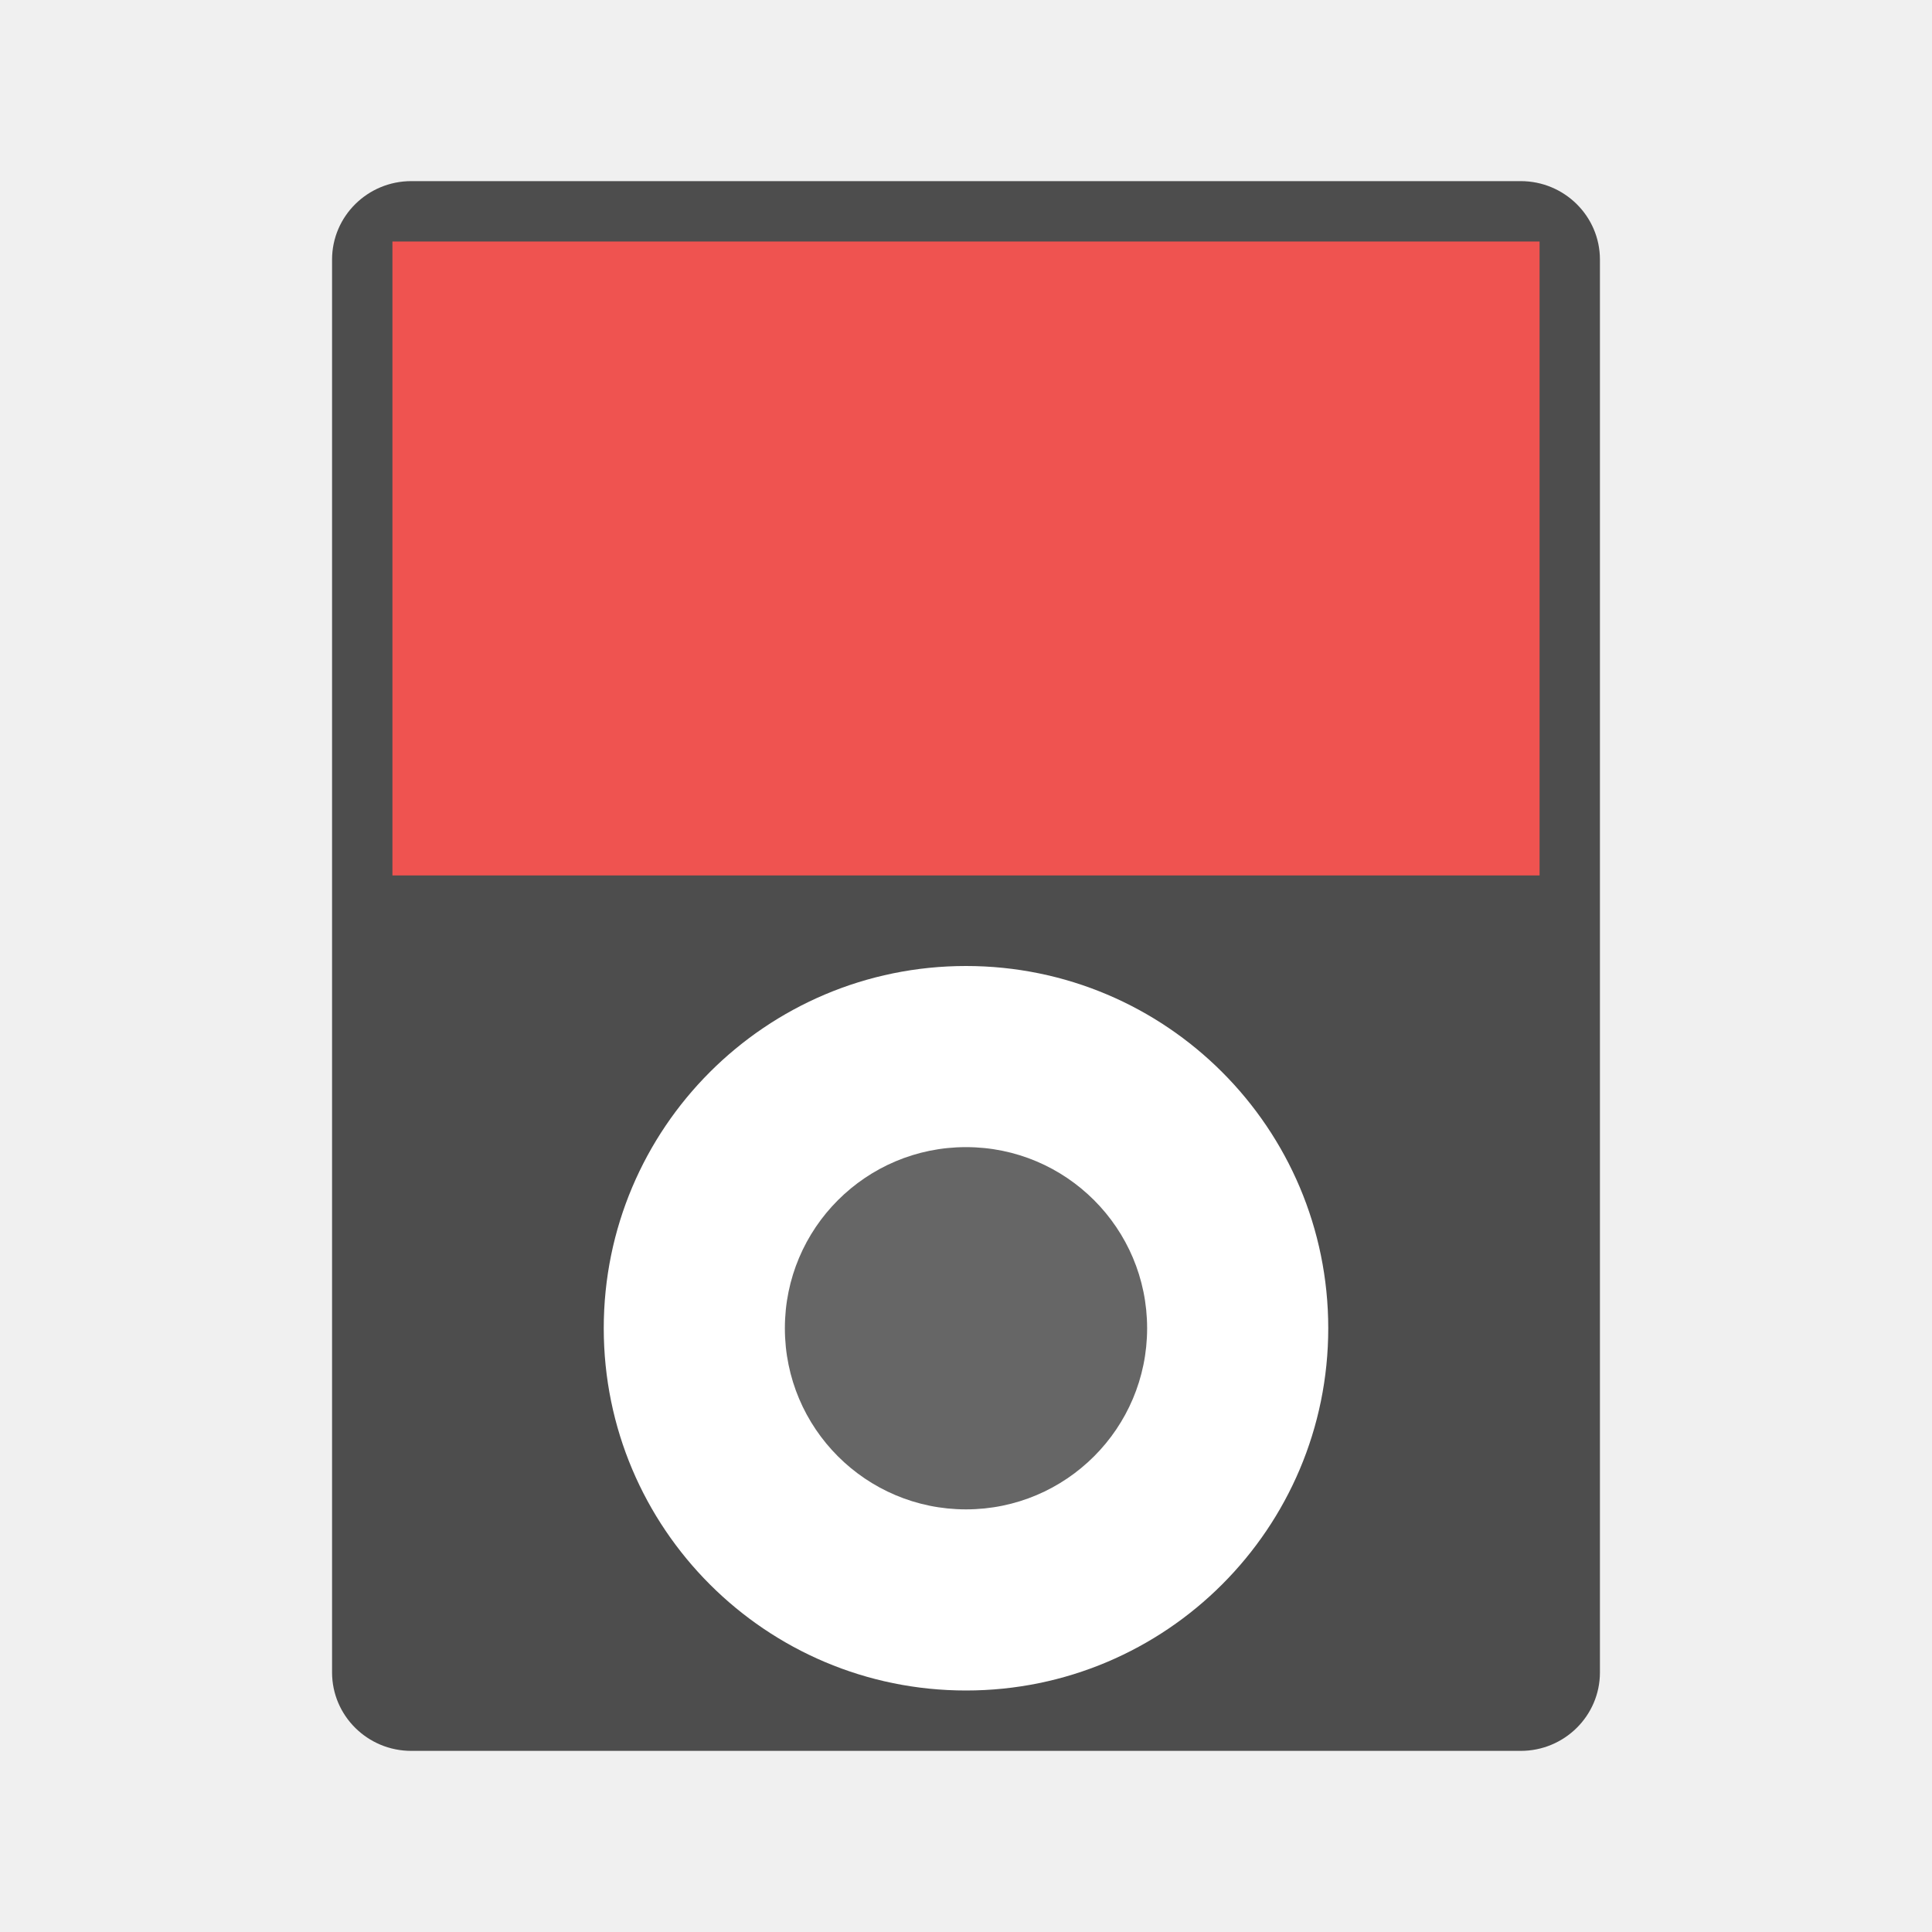
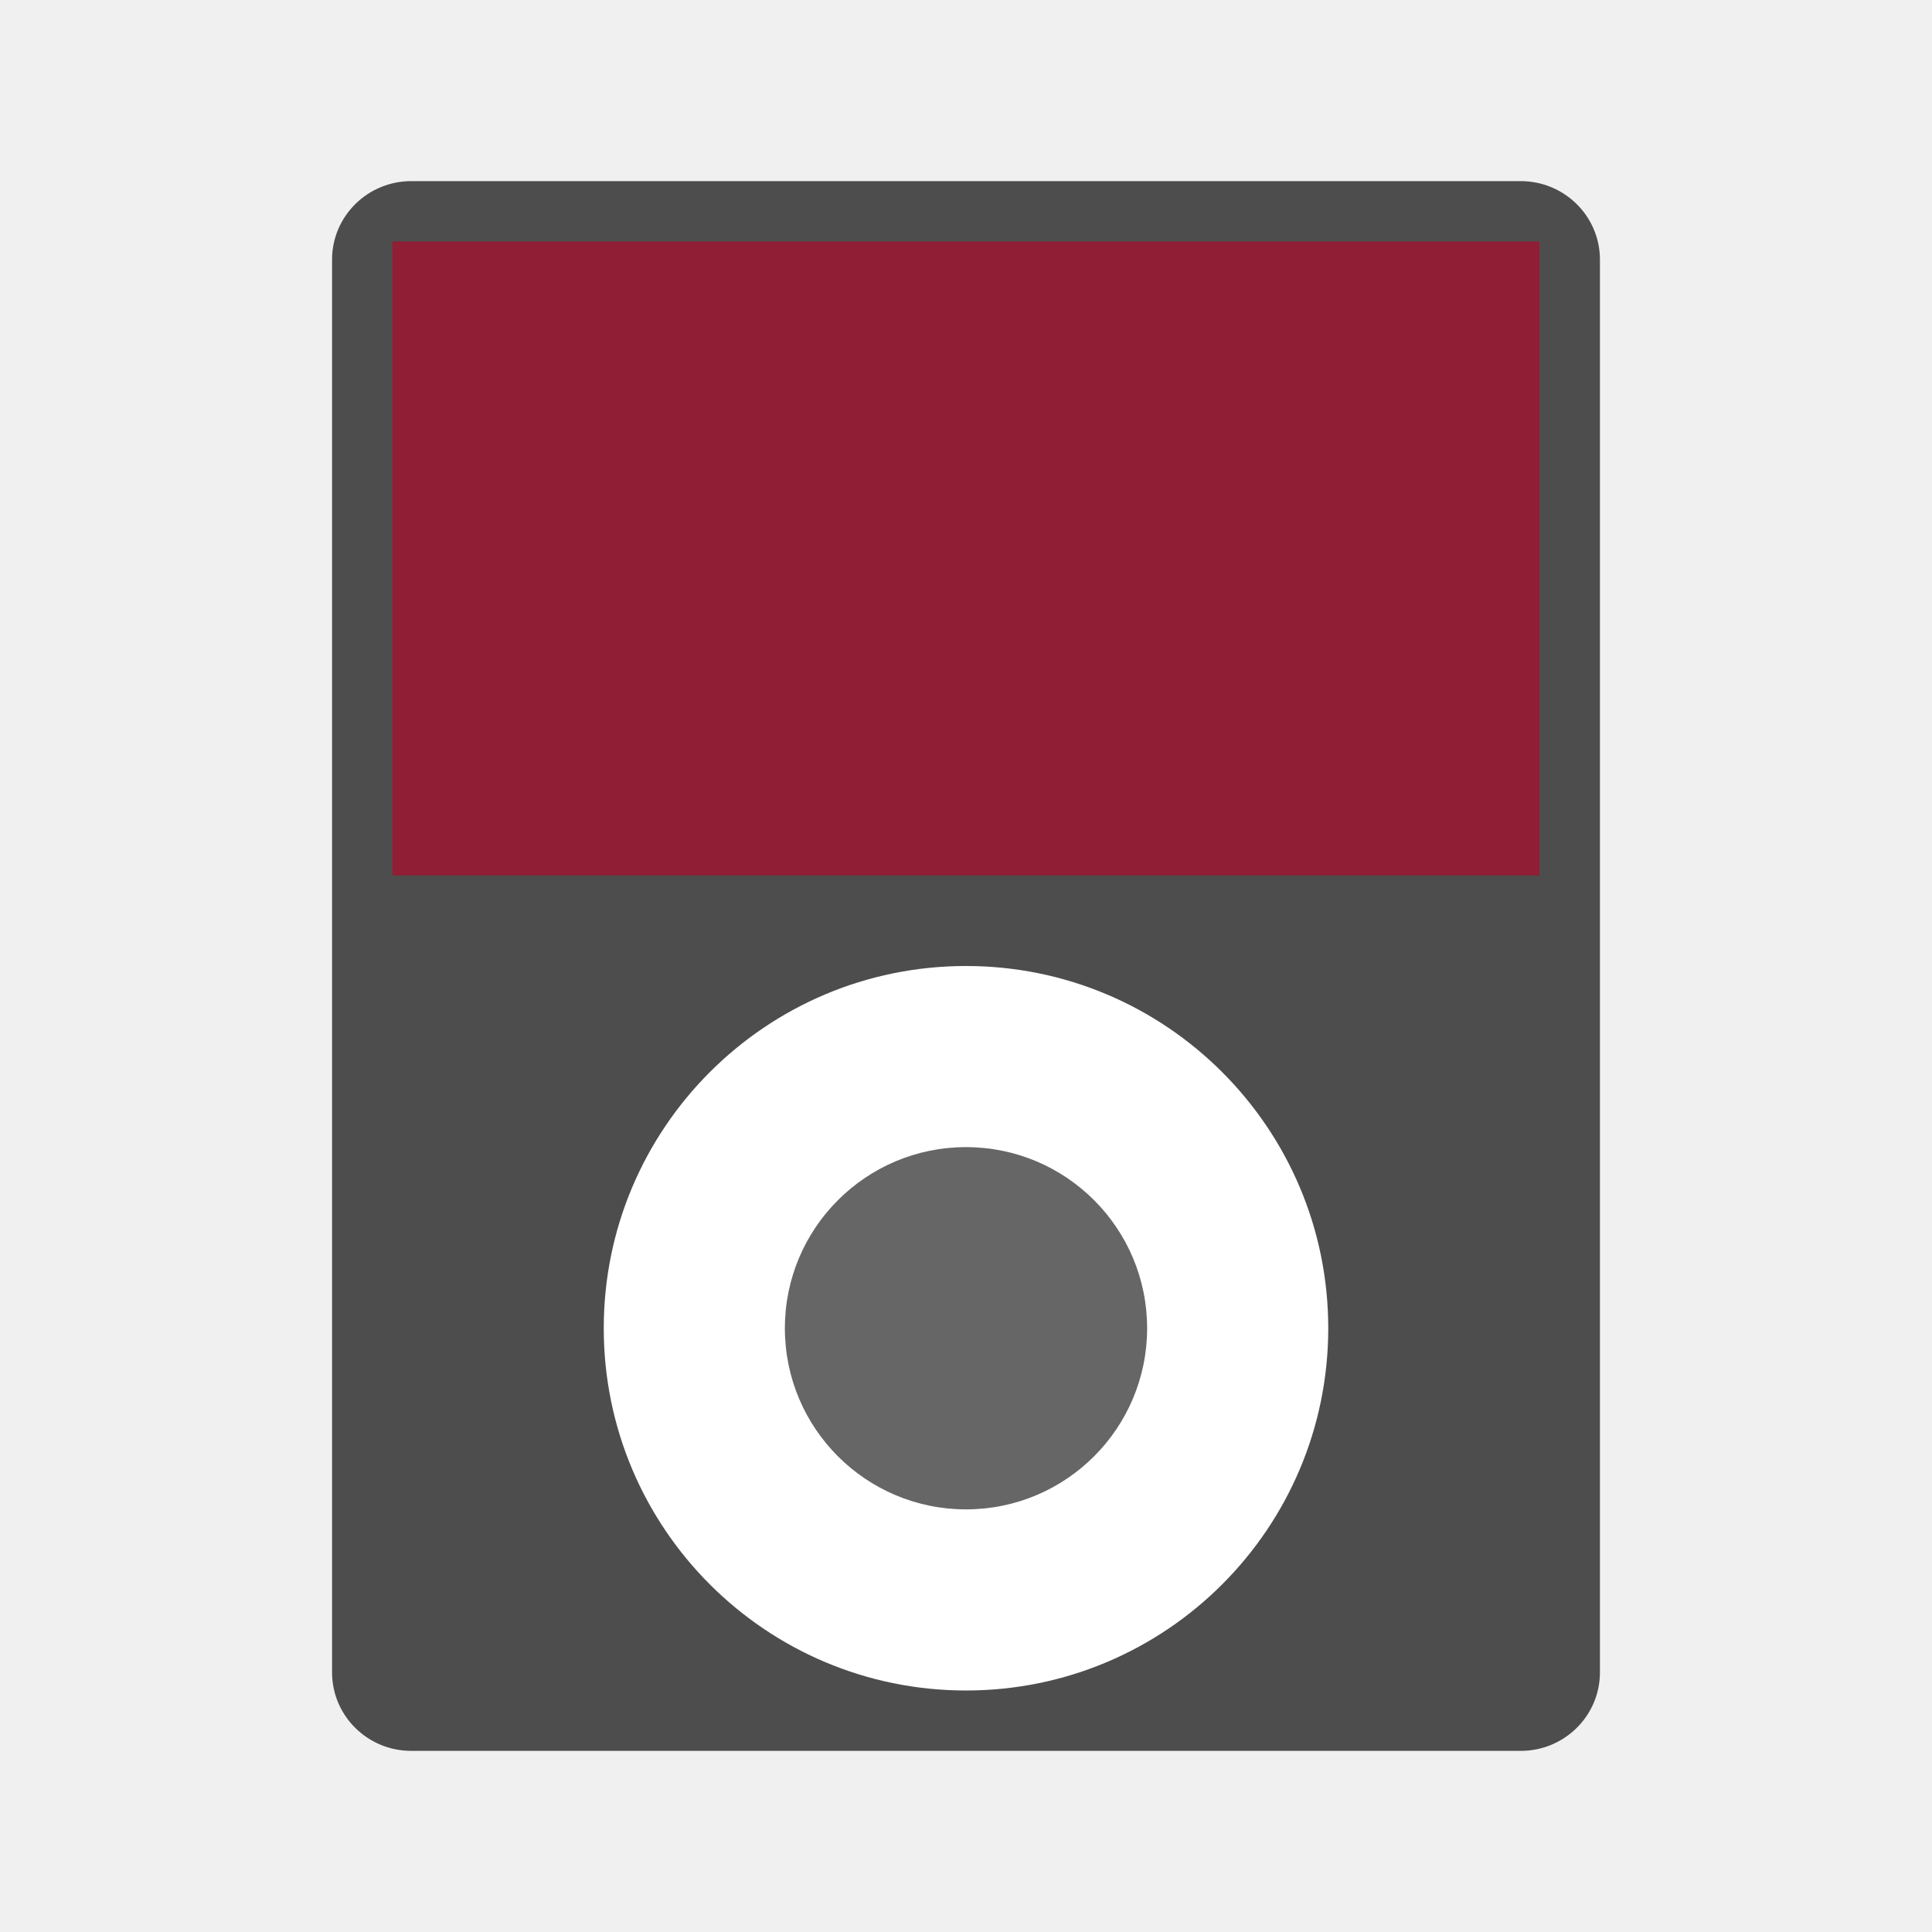
<svg xmlns="http://www.w3.org/2000/svg" width="64" height="64" version="1">
  <rect transform="scale(-1 1)" x="-53" y="6" width="42" height="52" rx="2.625" ry="2.6" fill="#4d4d4d" />
-   <rect x="13" y="8" width="38" height="21" rx="0" ry="1.581" fill="#ef5350" fill-rule="evenodd" />
+   <rect x="13" y="8" width="38" height="21" rx="0" ry="1.581" fill="#901E34" fill-rule="evenodd" />
  <circle cx="32" cy="44" r="12" fill="#fff" />
  <circle cx="32" cy="44" r="6" fill="#666" />
</svg>
